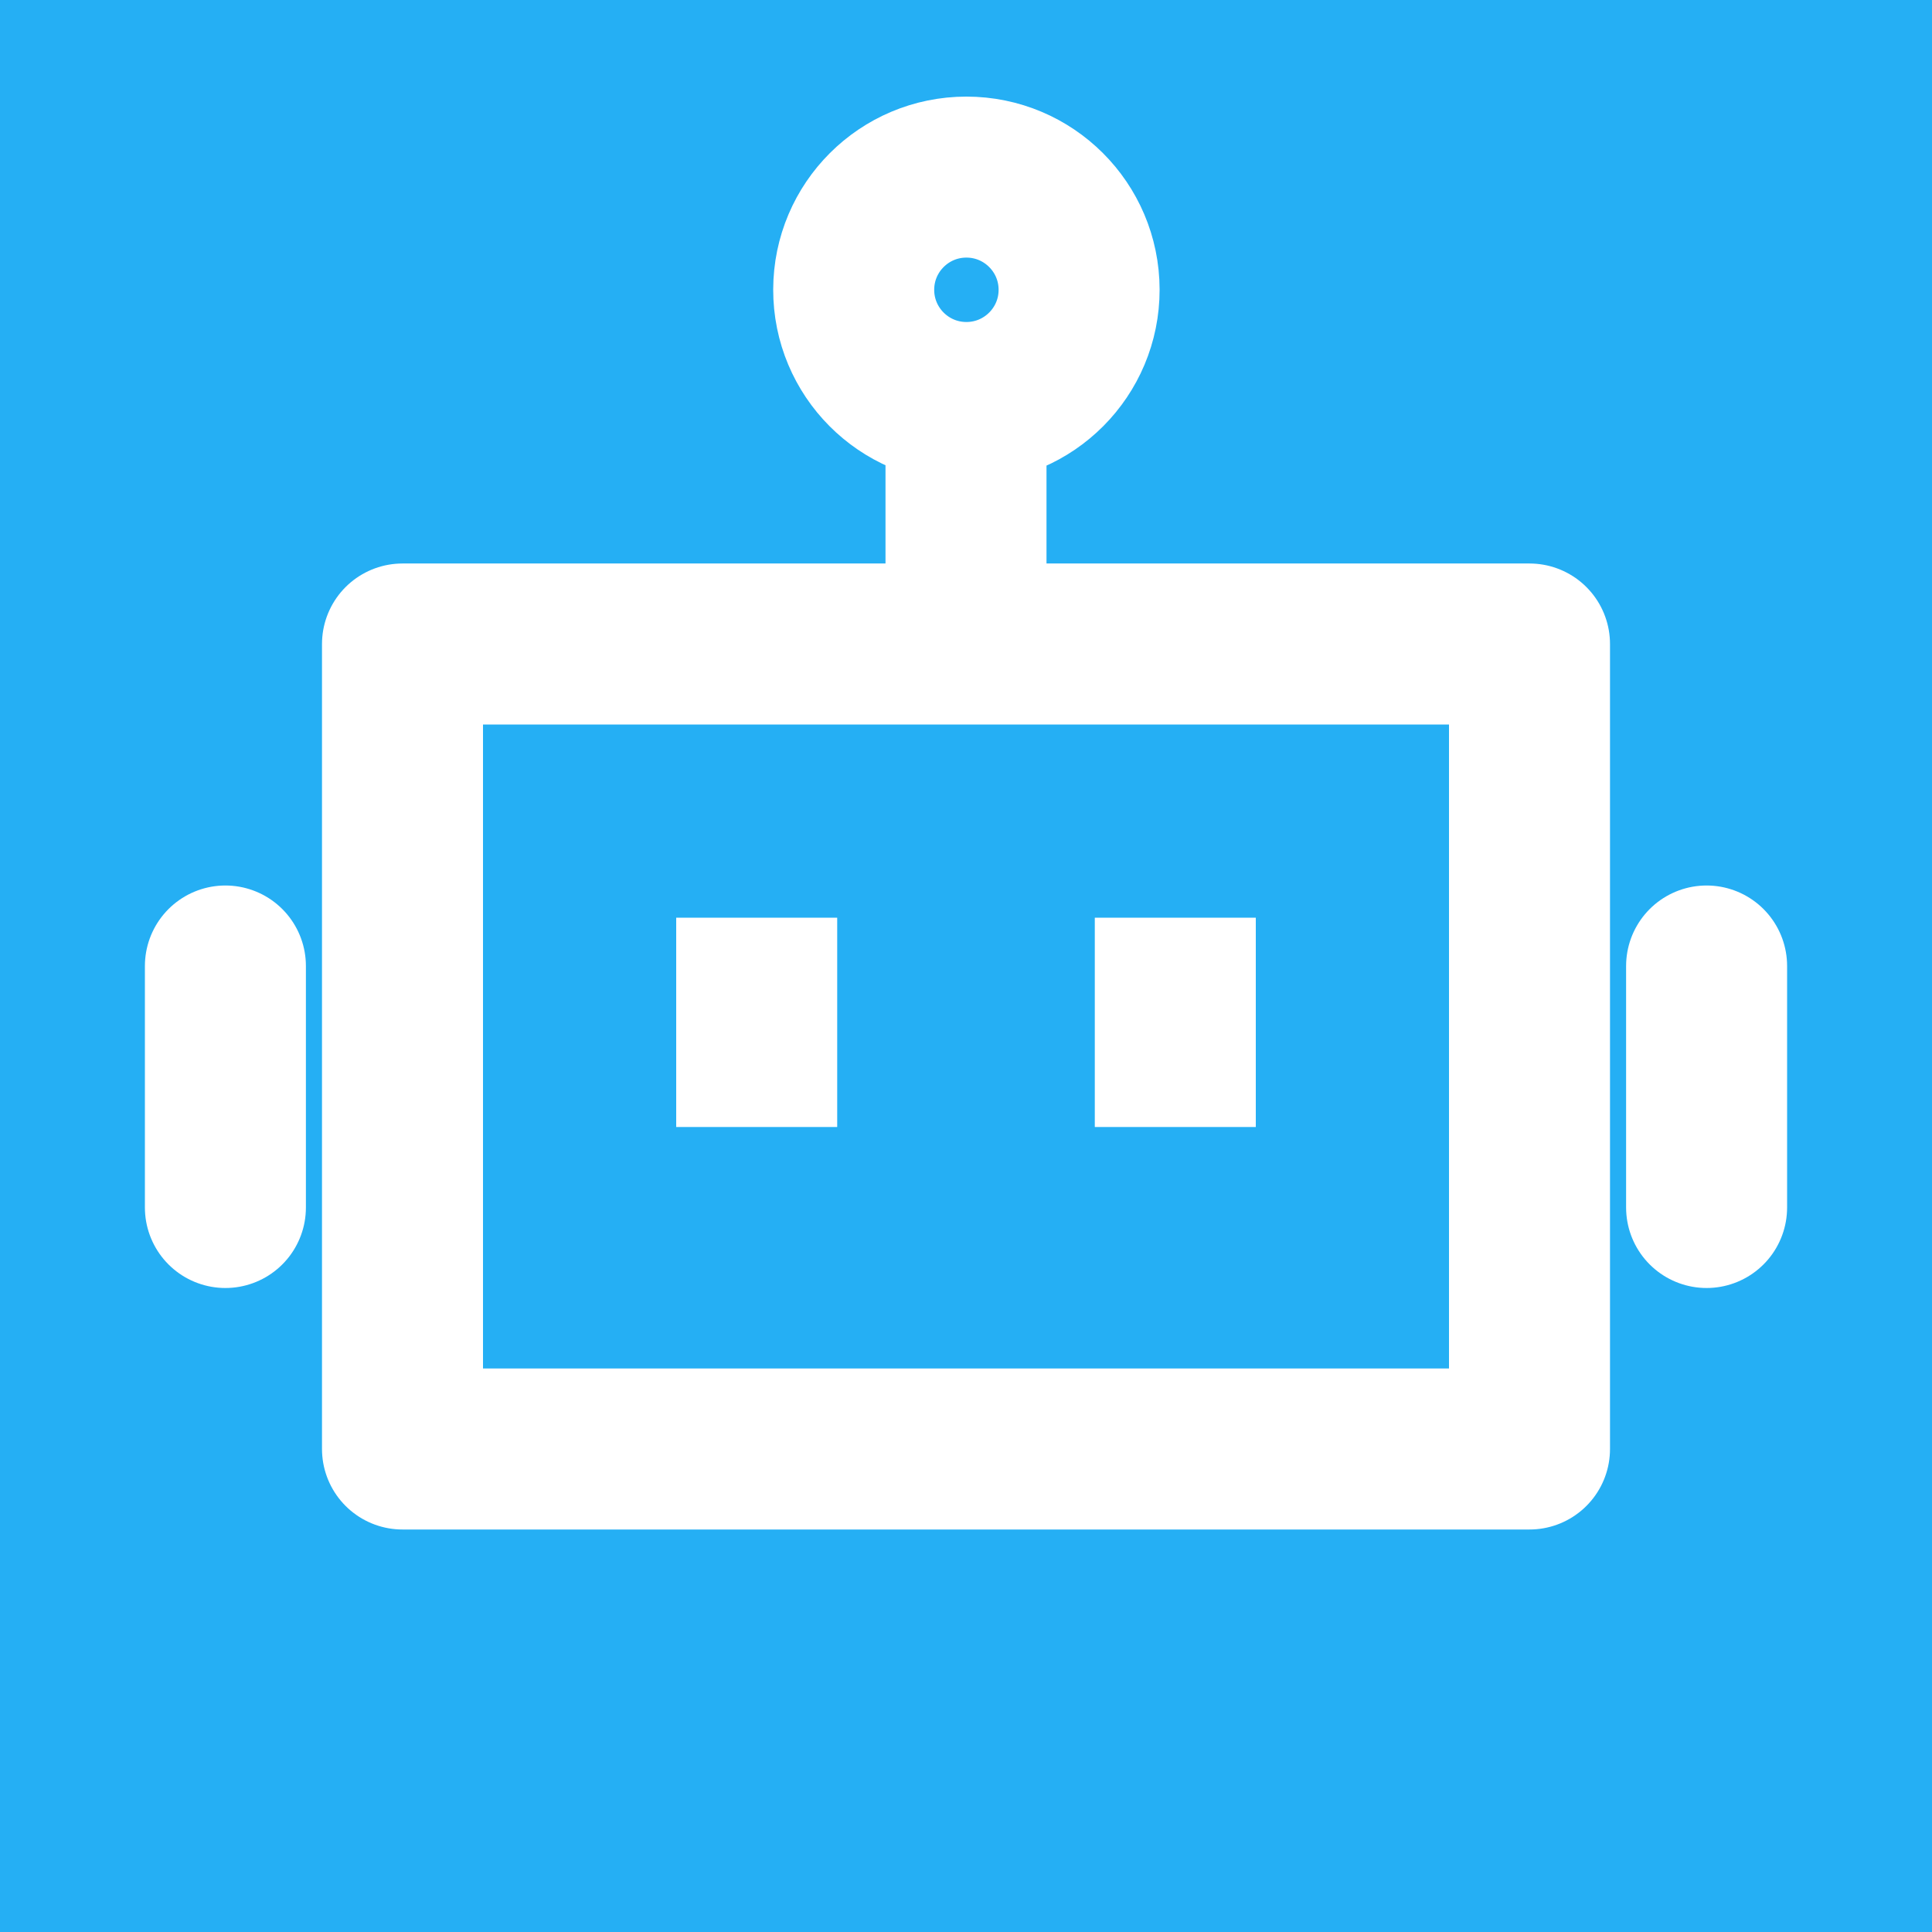
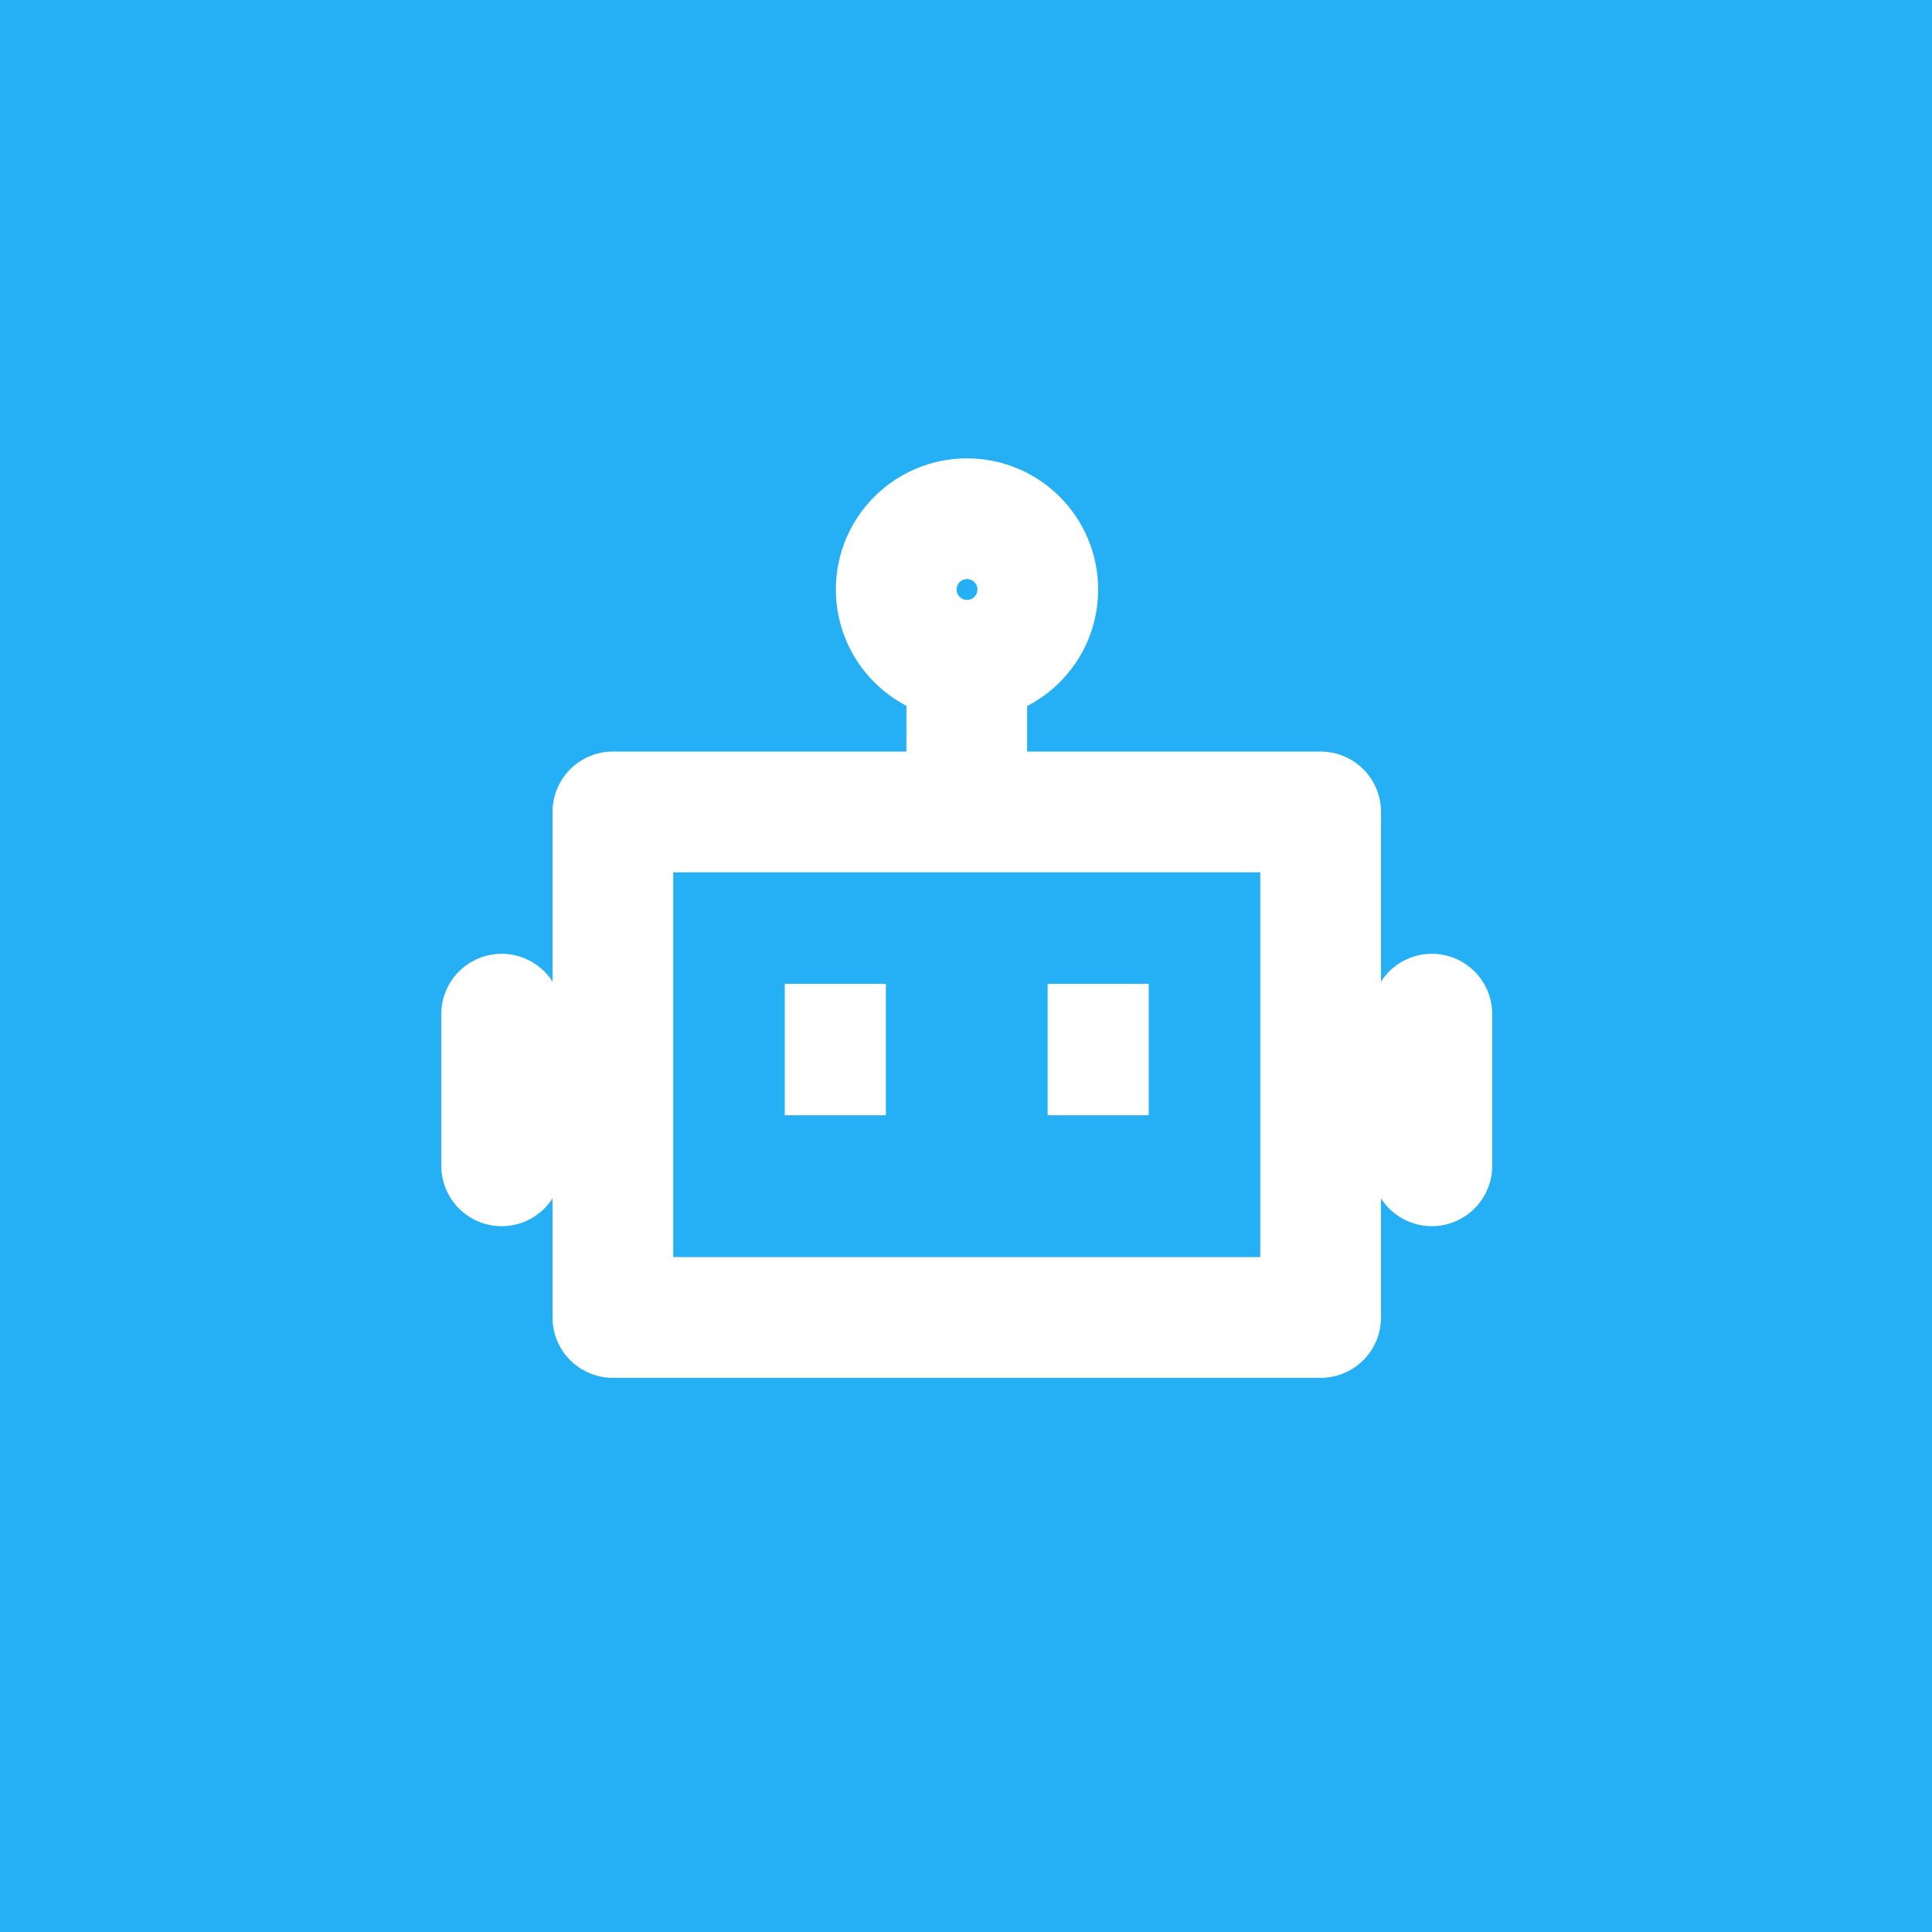
<svg xmlns="http://www.w3.org/2000/svg" width="96" height="96" viewBox="0 0 96 96">
  <path fill="#25aff4" d="M0 0h96v96H0z" />
-   <path fill="none" stroke="#fff" stroke-linecap="round" stroke-linejoin="round" stroke-width="8" d="M20 32h56v40H20zm28 0V20m0 0a5.6 5.6 0 1 1 .04 0M11.2 48v12m73.6-12v12" />
-   <path fill="#fff" d="M33.6 45.6h8V56h-8zm20.8 0h8V56h-8z" />
+   <g transform="matrix(0.62799 0 0 0.62799 17.894 20.249)">
+     <path fill="none" stroke="#fff" stroke-linecap="round" stroke-linejoin="round" stroke-width="9.554" d="M20 32h56v40H20zm28 0V20m0 0a5.6 5.6 0 1 1 .04 0M11.2 48v12m73.6-12v12" />
+     <path fill="#fff" d="M33.6 45.6h8V56h-8zm20.8 0h8V56h-8z" />
+   </g>
</svg>
